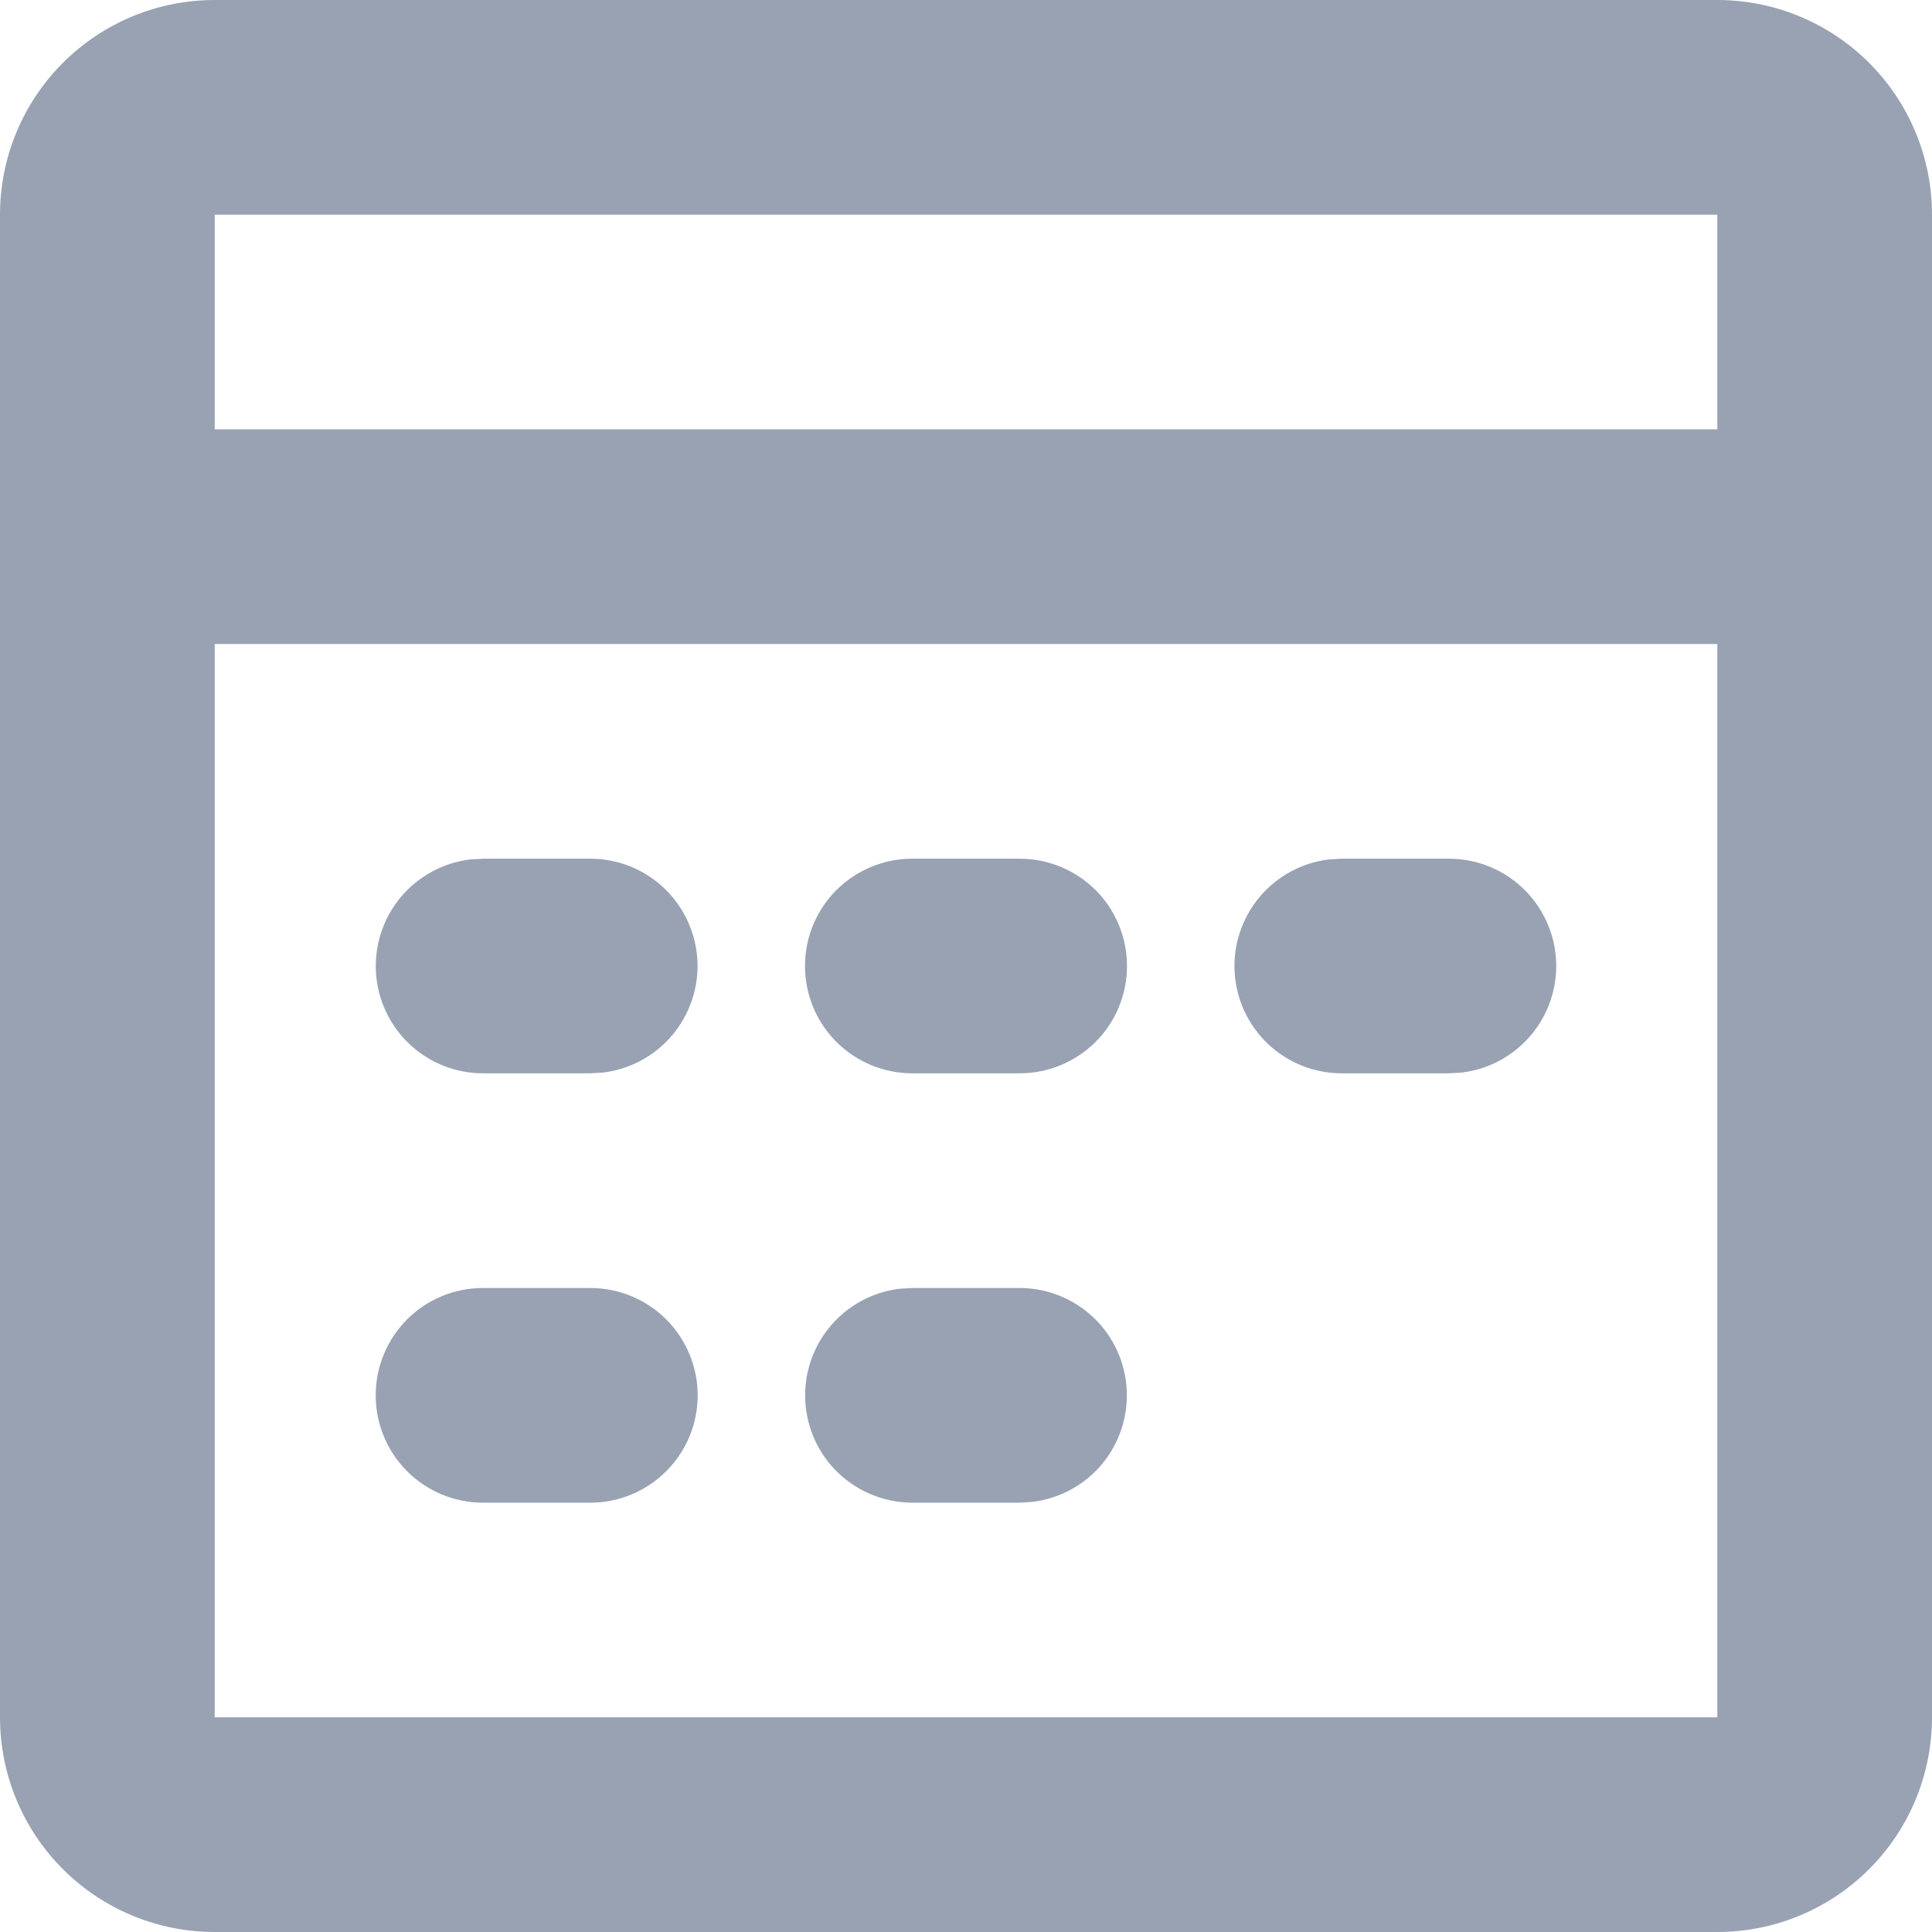
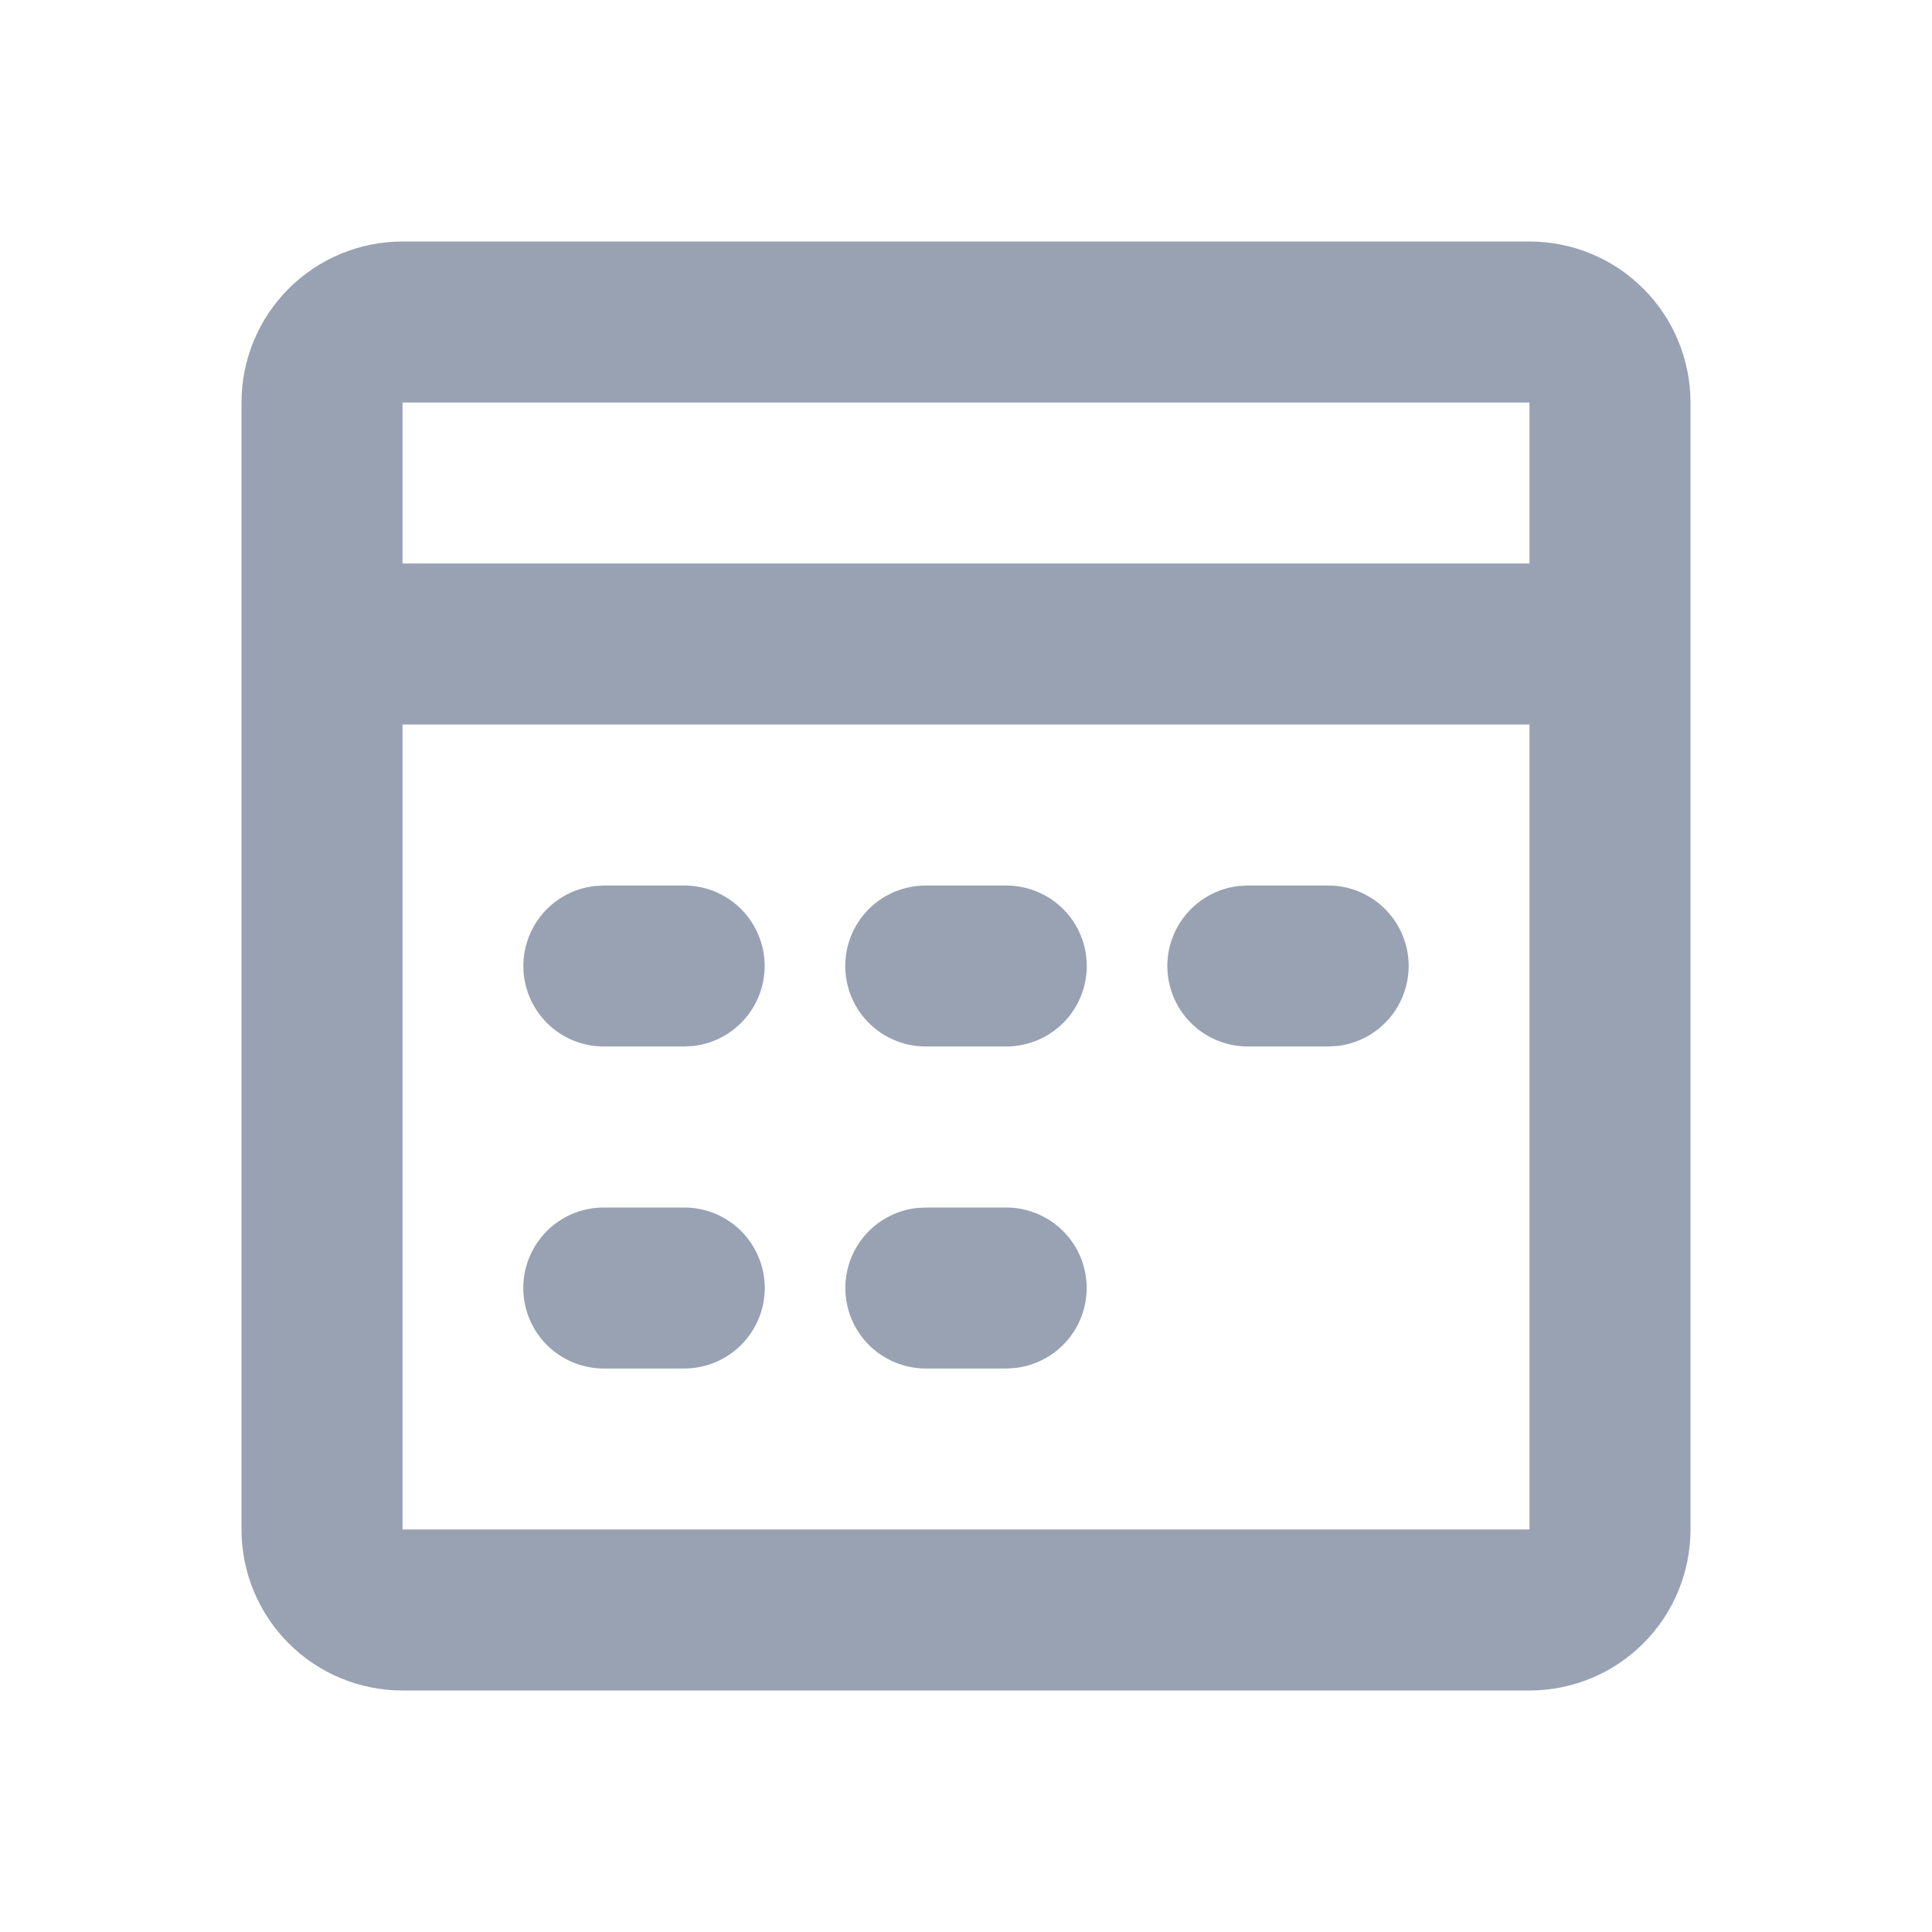
- <svg xmlns="http://www.w3.org/2000/svg" width="24" height="24" viewBox="0 0 24 24" fill="none">
-   <path d="M21.333 0C22.041 0 22.719 0.281 23.219 0.781C23.719 1.281 24 1.959 24 2.667V21.333C24 22.041 23.719 22.719 23.219 23.219C22.719 23.719 22.041 24 21.333 24H2.667C1.959 24 1.281 23.719 0.781 23.219C0.281 22.719 0 22.041 0 21.333V2.667C0 1.959 0.281 1.281 0.781 0.781C1.281 0.281 1.959 0 2.667 0H21.333ZM21.333 8H2.667V21.333H21.333V8ZM7.333 16C7.687 16 8.026 16.14 8.276 16.39C8.526 16.641 8.667 16.98 8.667 17.333C8.667 17.687 8.526 18.026 8.276 18.276C8.026 18.526 7.687 18.667 7.333 18.667H6C5.646 18.667 5.307 18.526 5.057 18.276C4.807 18.026 4.667 17.687 4.667 17.333C4.667 16.98 4.807 16.641 5.057 16.39C5.307 16.14 5.646 16 6 16H7.333ZM12.667 16C13.007 16 13.333 16.131 13.581 16.364C13.828 16.597 13.976 16.916 13.996 17.255C14.016 17.594 13.906 17.928 13.688 18.189C13.47 18.45 13.16 18.617 12.823 18.657L12.667 18.667H11.333C10.993 18.666 10.667 18.536 10.419 18.303C10.172 18.07 10.024 17.751 10.004 17.412C9.984 17.072 10.094 16.738 10.312 16.478C10.53 16.217 10.84 16.049 11.177 16.009L11.333 16H12.667ZM7.333 10.667C7.673 10.667 8 10.797 8.247 11.03C8.494 11.264 8.643 11.583 8.663 11.922C8.683 12.261 8.572 12.595 8.354 12.856C8.136 13.116 7.827 13.284 7.489 13.324L7.333 13.333H6C5.66 13.333 5.333 13.203 5.086 12.97C4.839 12.736 4.69 12.417 4.67 12.078C4.651 11.739 4.761 11.405 4.979 11.144C5.197 10.884 5.507 10.716 5.844 10.676L6 10.667H7.333ZM12.667 10.667C13.02 10.667 13.359 10.807 13.61 11.057C13.86 11.307 14 11.646 14 12C14 12.354 13.86 12.693 13.61 12.943C13.359 13.193 13.02 13.333 12.667 13.333H11.333C10.98 13.333 10.641 13.193 10.39 12.943C10.14 12.693 10 12.354 10 12C10 11.646 10.14 11.307 10.39 11.057C10.641 10.807 10.98 10.667 11.333 10.667H12.667ZM18 10.667C18.34 10.667 18.667 10.797 18.914 11.03C19.161 11.264 19.31 11.583 19.33 11.922C19.349 12.261 19.239 12.595 19.021 12.856C18.803 13.116 18.494 13.284 18.156 13.324L18 13.333H16.667C16.327 13.333 16 13.203 15.753 12.97C15.506 12.736 15.357 12.417 15.337 12.078C15.317 11.739 15.428 11.405 15.646 11.144C15.864 10.884 16.173 10.716 16.511 10.676L16.667 10.667H18ZM21.333 2.667H2.667V5.333H21.333V2.667Z" fill="#98A2B3" />
+ <svg xmlns="http://www.w3.org/2000/svg" width="32" height="32" viewBox="0 0 32 32" fill="none">
+   <path d="M25.333 4C26.041 4 26.719 4.281 27.219 4.781C27.719 5.281 28 5.959 28 6.667V25.333C28 26.041 27.719 26.719 27.219 27.219C26.719 27.719 26.041 28 25.333 28H6.667C5.959 28 5.281 27.719 4.781 27.219C4.281 26.719 4 26.041 4 25.333V6.667C4 5.959 4.281 5.281 4.781 4.781C5.281 4.281 5.959 4 6.667 4H25.333ZM25.333 12H6.667V25.333H25.333V12ZM11.333 20C11.687 20 12.026 20.14 12.276 20.39C12.526 20.641 12.667 20.98 12.667 21.333C12.667 21.687 12.526 22.026 12.276 22.276C12.026 22.526 11.687 22.667 11.333 22.667H10C9.646 22.667 9.307 22.526 9.057 22.276C8.807 22.026 8.667 21.687 8.667 21.333C8.667 20.98 8.807 20.641 9.057 20.39C9.307 20.14 9.646 20 10 20H11.333ZM16.667 20C17.006 20 17.333 20.131 17.581 20.364C17.828 20.597 17.976 20.916 17.996 21.255C18.016 21.594 17.906 21.928 17.688 22.189C17.47 22.45 17.16 22.617 16.823 22.657L16.667 22.667H15.333C14.993 22.666 14.667 22.536 14.419 22.303C14.172 22.07 14.024 21.751 14.004 21.412C13.984 21.072 14.094 20.738 14.312 20.478C14.53 20.217 14.84 20.049 15.177 20.009L15.333 20H16.667ZM11.333 14.667C11.673 14.667 12 14.797 12.247 15.03C12.494 15.264 12.643 15.583 12.663 15.922C12.683 16.261 12.572 16.595 12.354 16.856C12.136 17.116 11.827 17.284 11.489 17.324L11.333 17.333H10C9.66 17.333 9.333 17.203 9.086 16.97C8.839 16.736 8.69 16.417 8.67 16.078C8.651 15.739 8.761 15.405 8.979 15.144C9.197 14.884 9.507 14.716 9.844 14.676L10 14.667H11.333ZM16.667 14.667C17.02 14.667 17.359 14.807 17.61 15.057C17.86 15.307 18 15.646 18 16C18 16.354 17.86 16.693 17.61 16.943C17.359 17.193 17.02 17.333 16.667 17.333H15.333C14.98 17.333 14.641 17.193 14.39 16.943C14.14 16.693 14 16.354 14 16C14 15.646 14.14 15.307 14.39 15.057C14.641 14.807 14.98 14.667 15.333 14.667H16.667ZM22 14.667C22.34 14.667 22.667 14.797 22.914 15.03C23.161 15.264 23.31 15.583 23.33 15.922C23.349 16.261 23.239 16.595 23.021 16.856C22.803 17.116 22.494 17.284 22.156 17.324L22 17.333H20.667C20.327 17.333 20 17.203 19.753 16.97C19.506 16.736 19.357 16.417 19.337 16.078C19.317 15.739 19.428 15.405 19.646 15.144C19.864 14.884 20.173 14.716 20.511 14.676L20.667 14.667H22ZM25.333 6.667H6.667V9.333H25.333V6.667Z" fill="#98A2B3" />
</svg>
